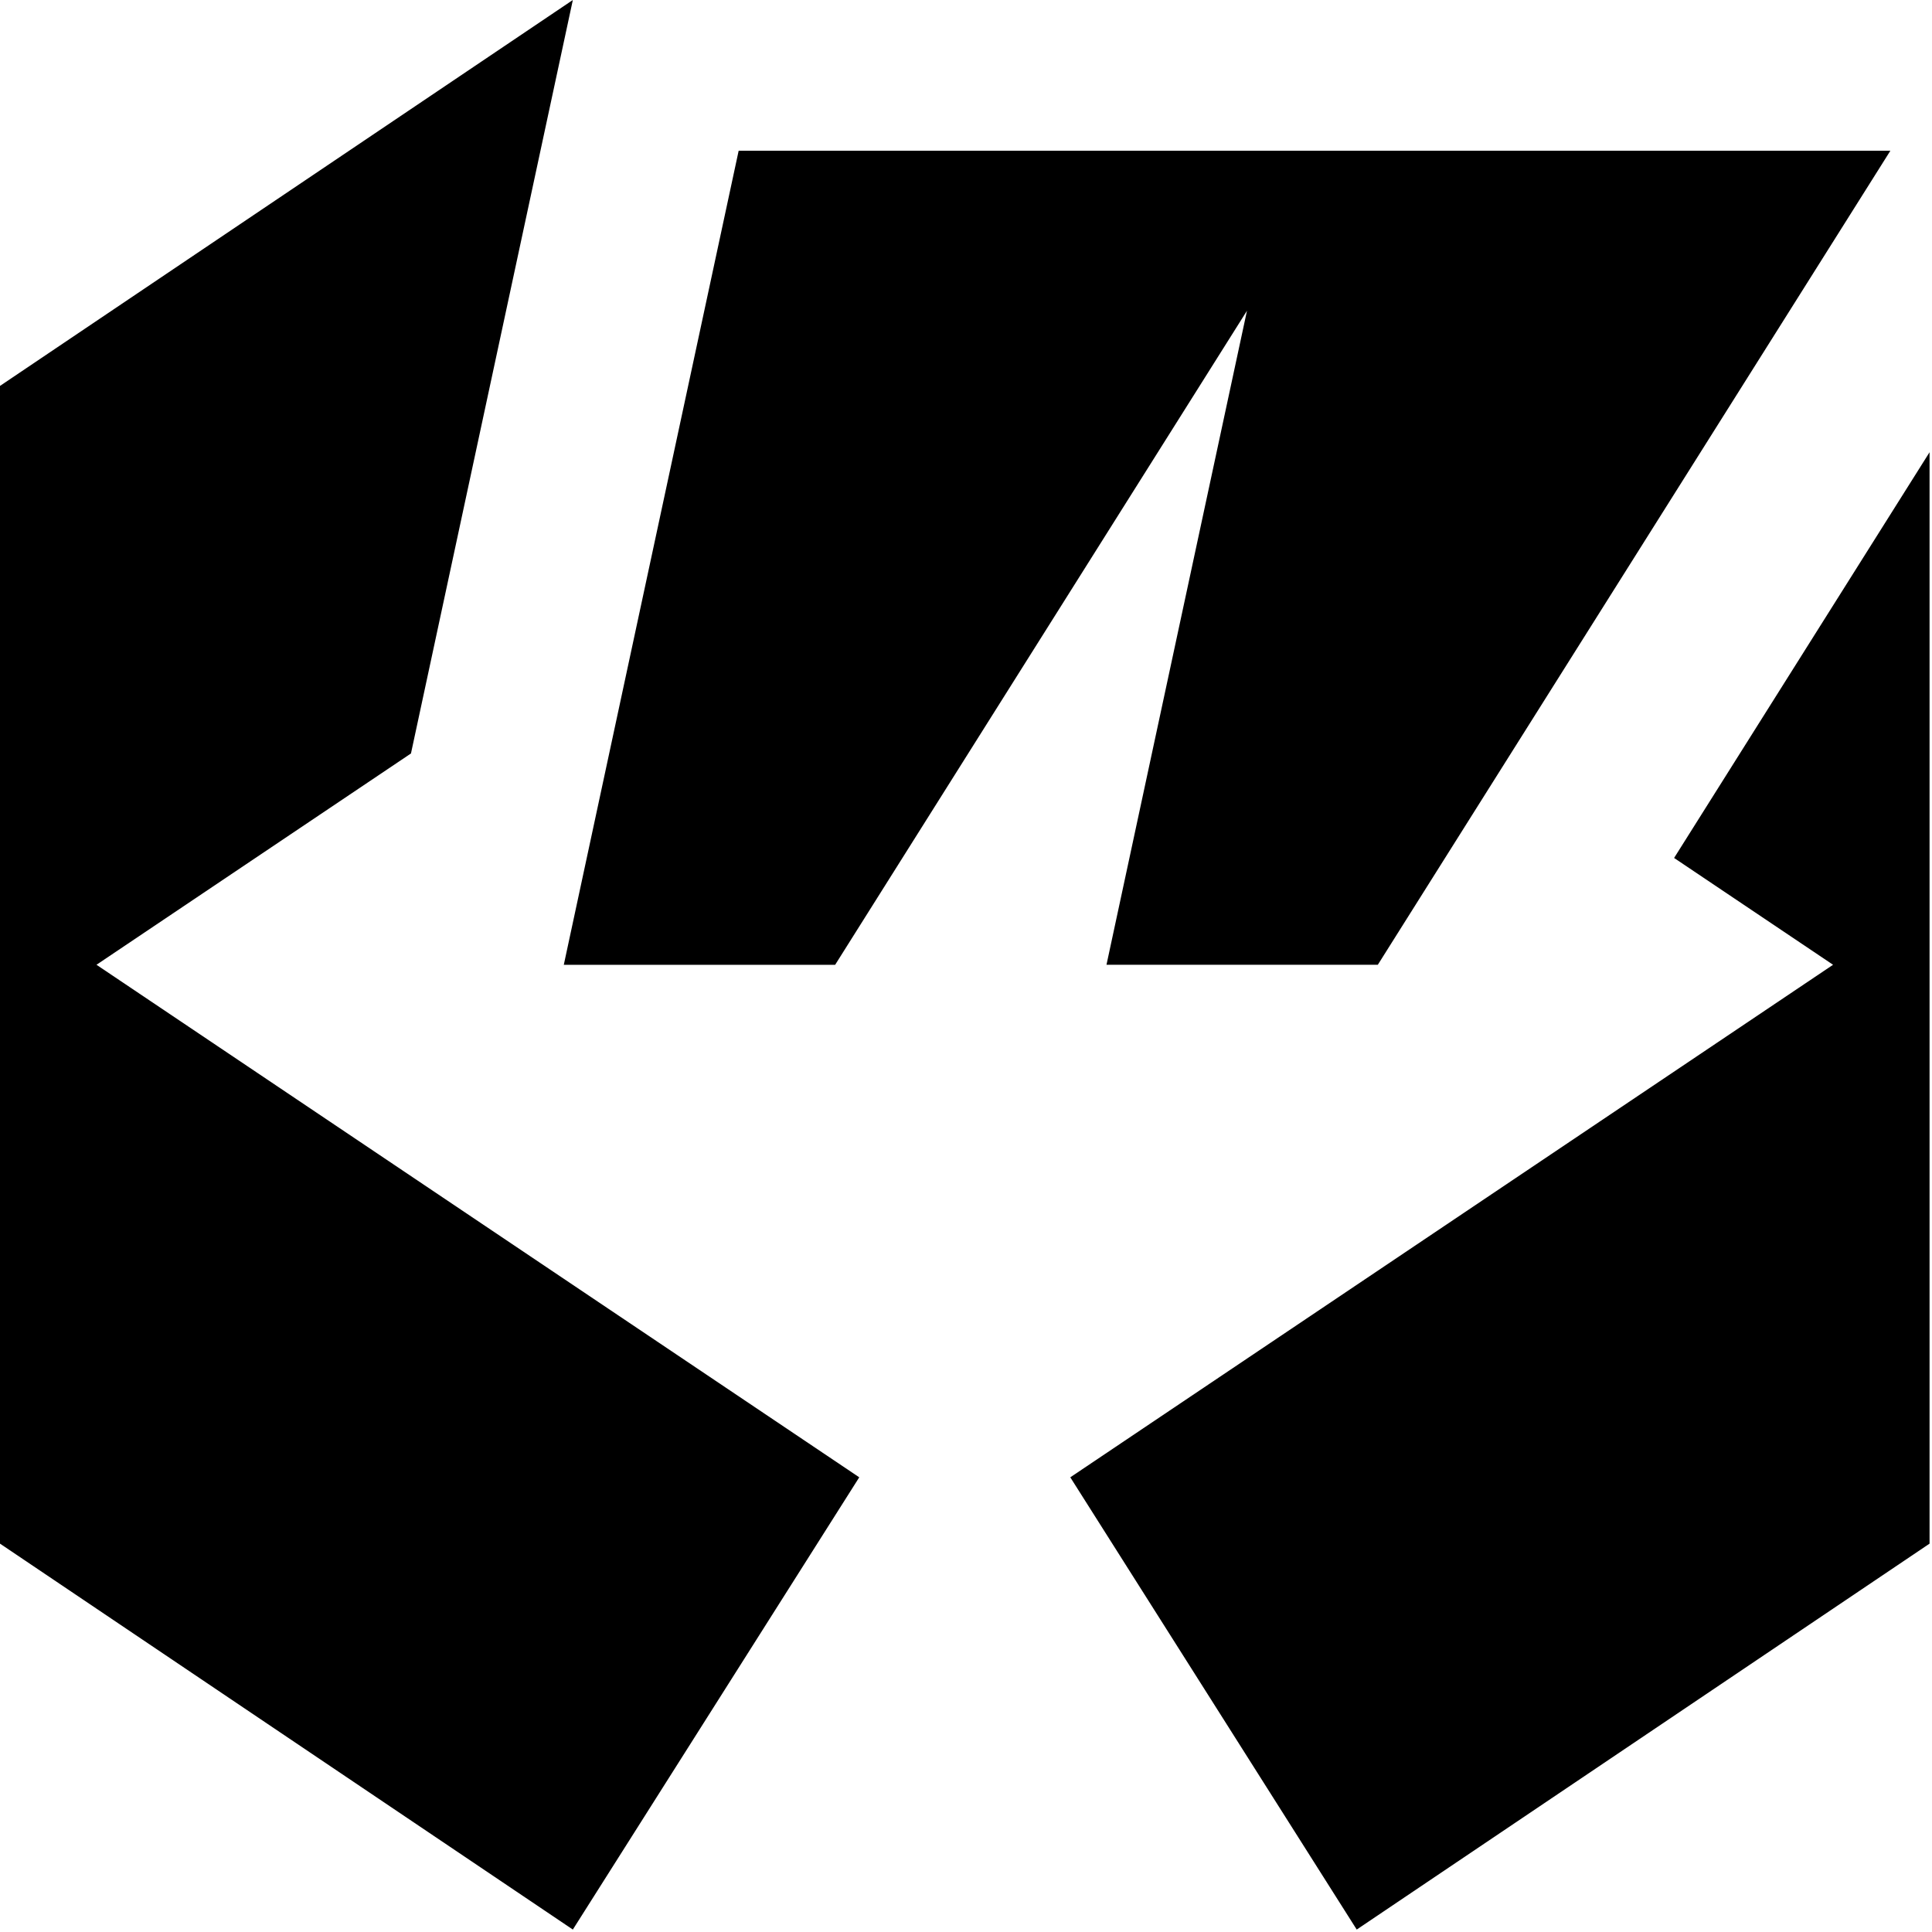
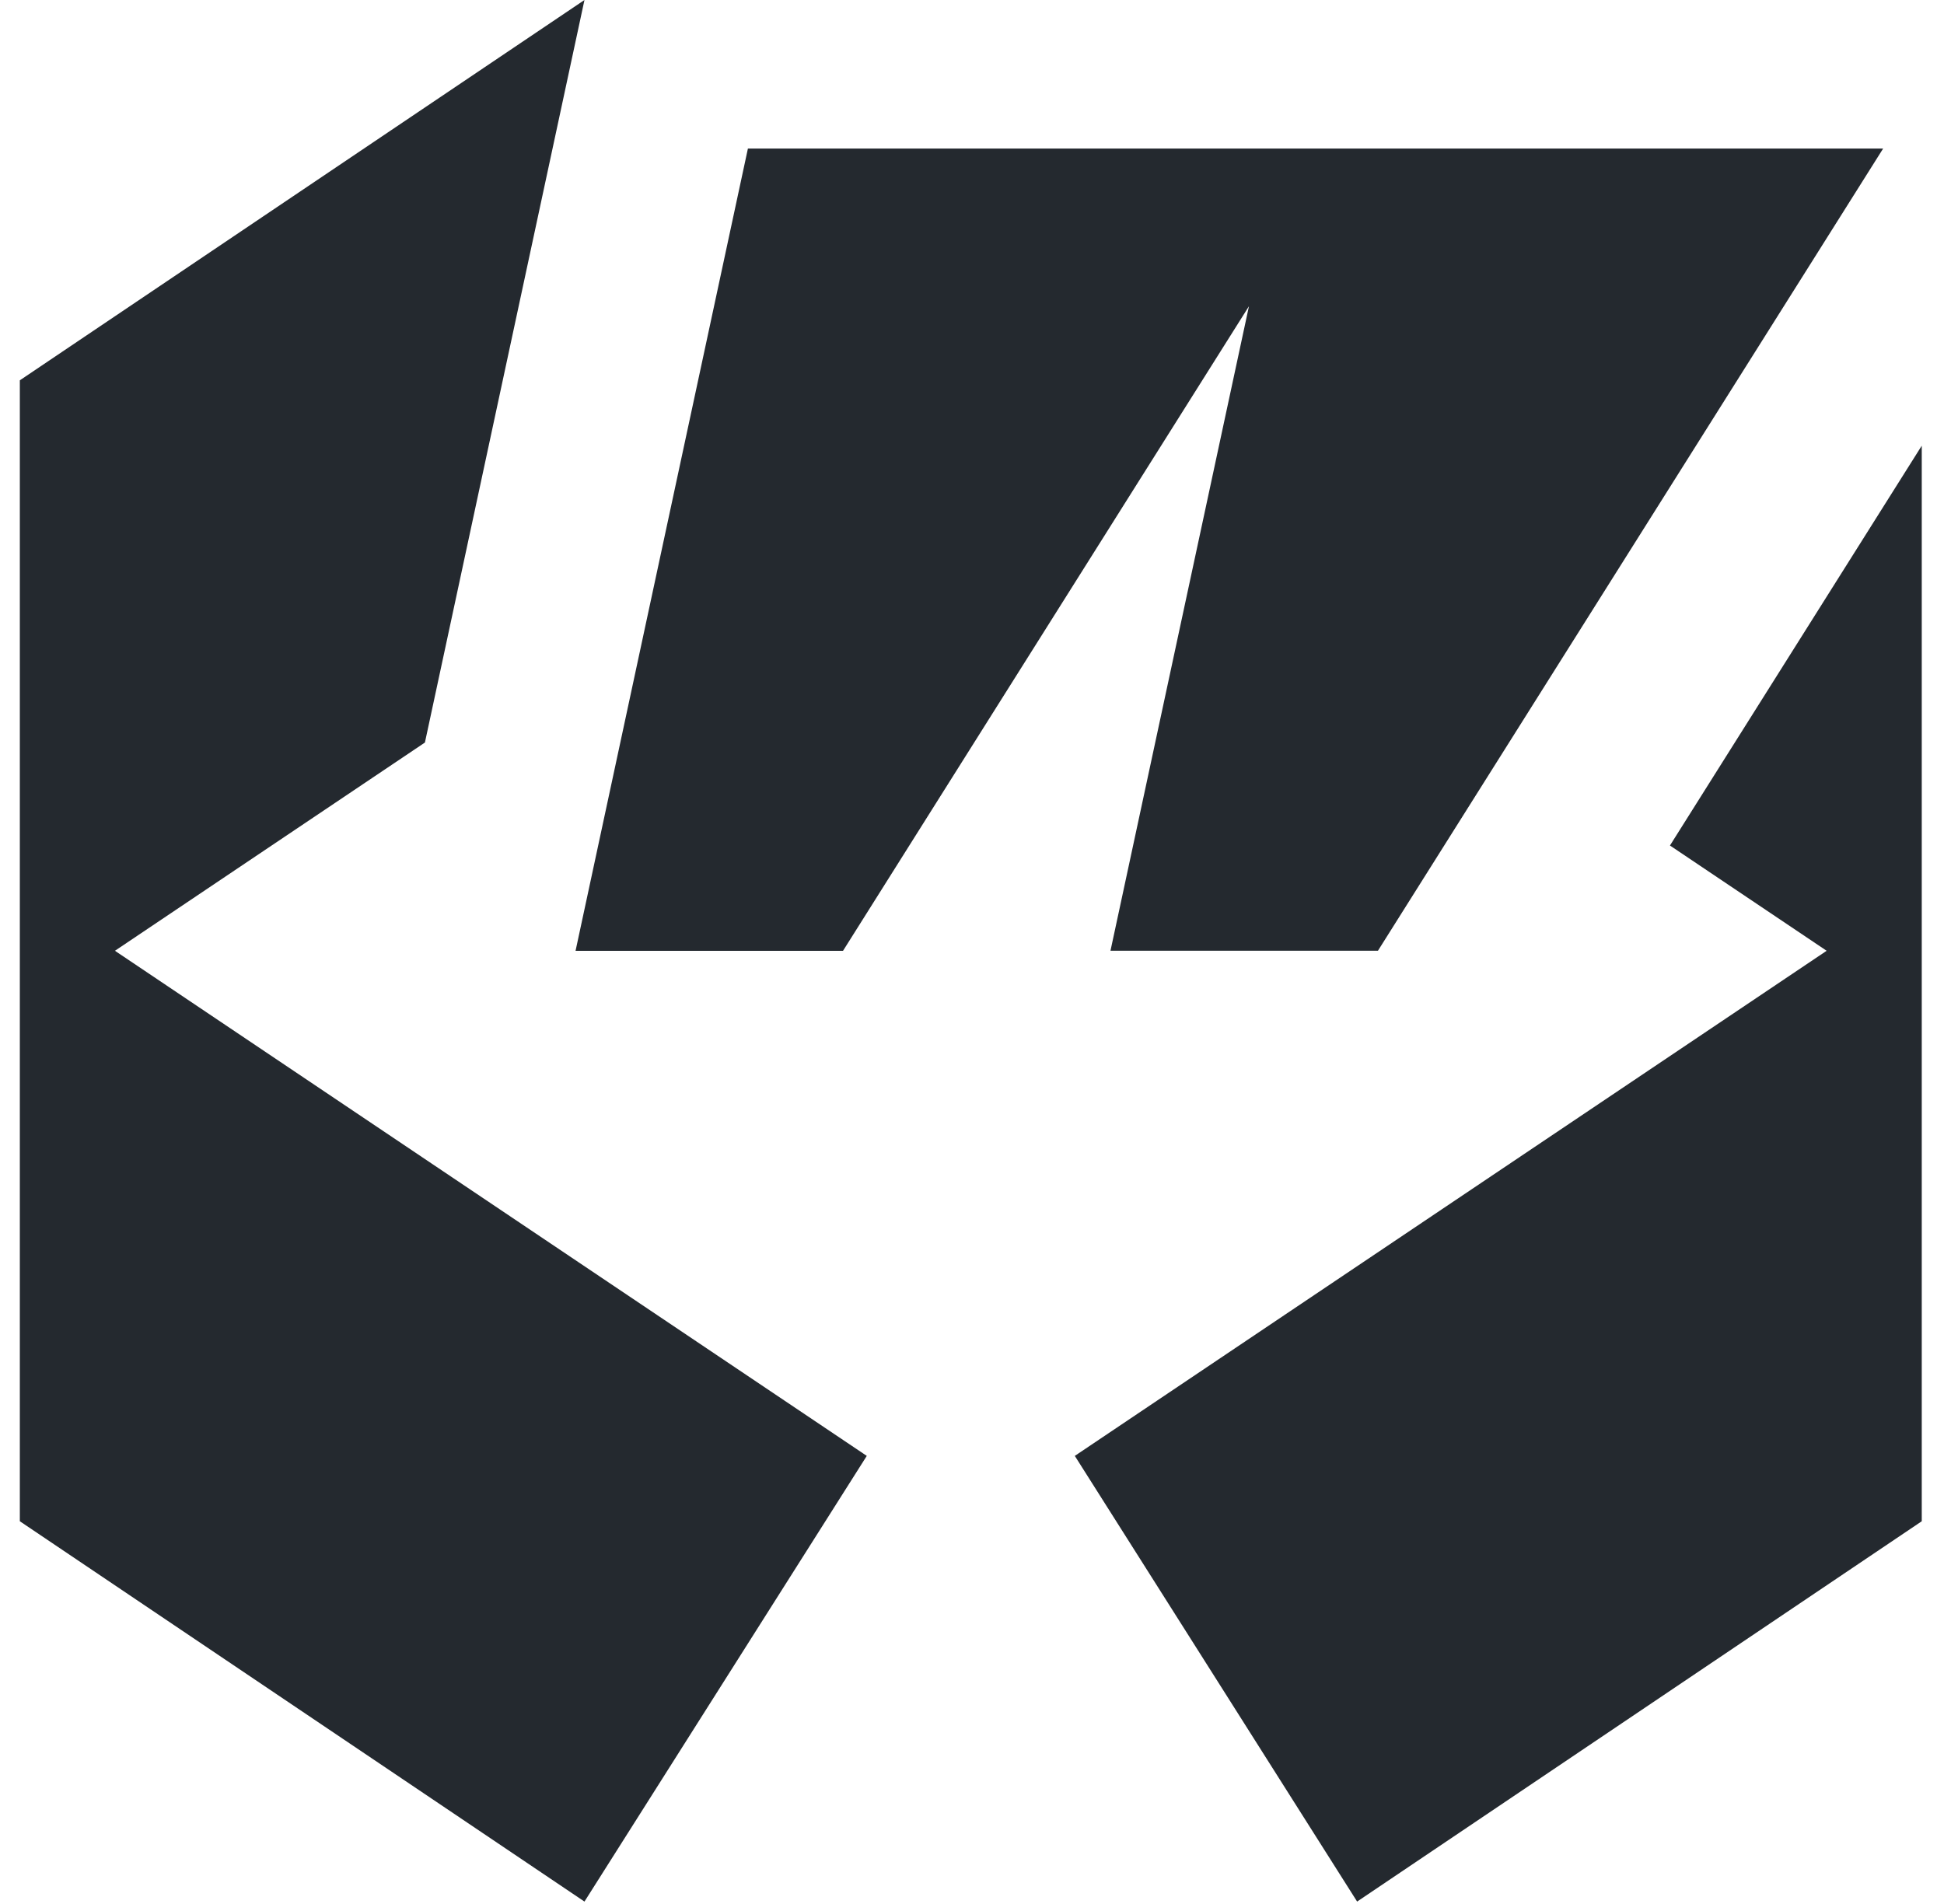
- <svg xmlns="http://www.w3.org/2000/svg" width="263" height="263" viewBox="0 0 263 263" fill="none">
-   <path fill-rule="evenodd" clip-rule="evenodd" d="M0 52.533L77.979 0L55.945 102.567L13.135 131.333L116.969 201.104L77.979 262.667L0 210.133V52.533ZM227.892 116.792L249.532 131.333L145.698 201.104L184.688 262.667L262.667 210.133V61.564L227.892 116.792Z" fill="black" />
-   <path fill-rule="evenodd" clip-rule="evenodd" d="M187.562 131.329H150.625L169.75 42.298L113.687 131.337H76.749L100.552 20.521H174.429H257.333L187.562 131.329Z" fill="black" />
+ <svg xmlns="http://www.w3.org/2000/svg" width="98" height="96" viewBox="0 0 263 263" fill="none">
+   <path fill-rule="evenodd" clip-rule="evenodd" d="M0 52.533L77.979 0L55.945 102.567L13.135 131.333L116.969 201.104L77.979 262.667L0 210.133V52.533ZM227.892 116.792L249.532 131.333L145.698 201.104L184.688 262.667L262.667 210.133V61.564L227.892 116.792Z" fill="#24292f" />
+   <path fill-rule="evenodd" clip-rule="evenodd" d="M187.562 131.329H150.625L169.75 42.298L113.687 131.337H76.749L100.552 20.521H174.429H257.333L187.562 131.329Z" fill="#24292f" />
</svg>
